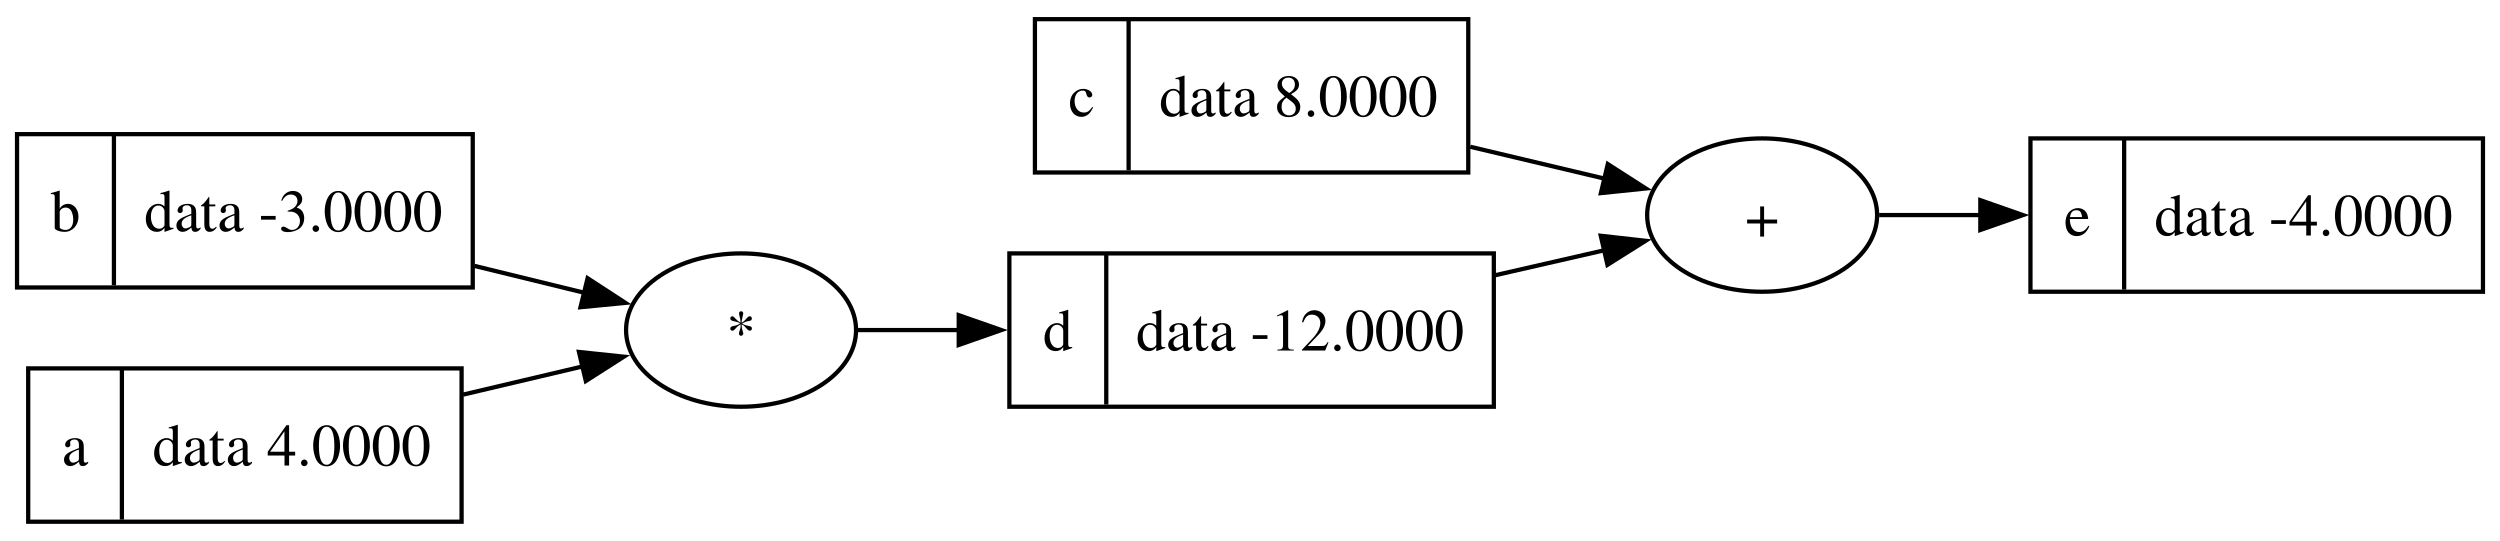
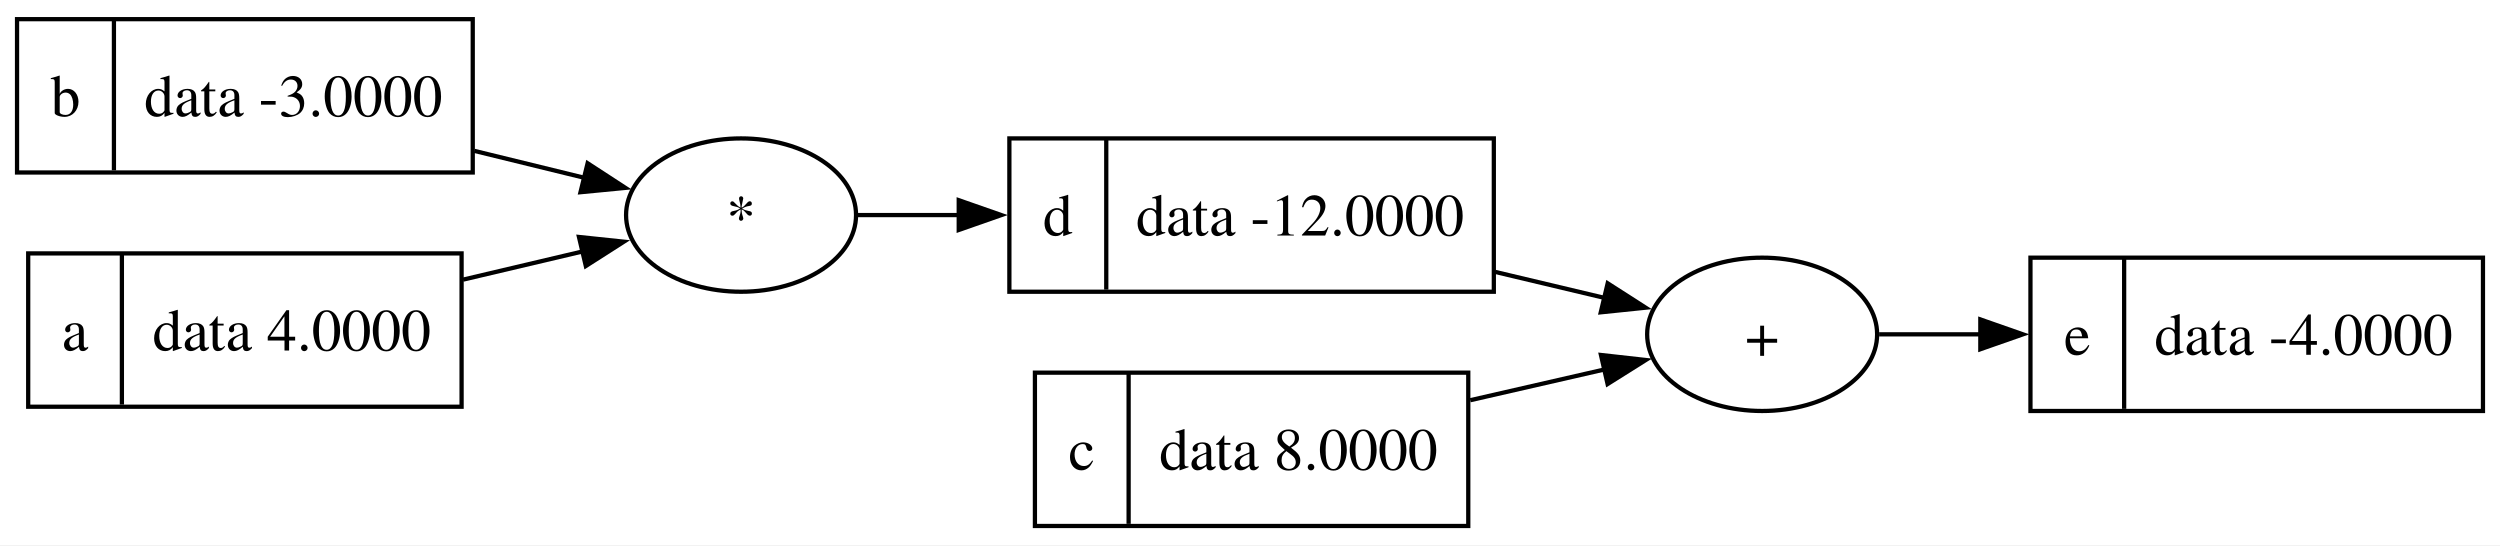
- <svg xmlns="http://www.w3.org/2000/svg" width="587pt" height="127pt" viewBox="0.00 0.00 587.00 127.00">
-   <g id="graph0" class="graph" transform="scale(1 1) rotate(0) translate(4 123)">
-     <polygon fill="white" stroke="none" points="-4,4 -4,-123 583,-123 583,4 -4,4" />
+ <svg xmlns="http://www.w3.org/2000/svg" width="587pt" height="128pt" viewBox="0.00 0.00 587.00 128.00">
+   <g id="graph0" class="graph" transform="scale(1 1) rotate(0) translate(4 124)">
+     <polygon fill="white" stroke="none" points="-4,4 -4,-124 583,-124 583,4 -4,4" />
    <g id="node1" class="node">
-       <polygon fill="none" stroke="black" points="239,-82.5 239,-118.5 340.75,-118.5 340.75,-82.5 239,-82.5" />
-       <text text-anchor="middle" x="250" y="-95.7" font-family="Times,serif" font-size="14.00">c</text>
-       <polyline fill="none" stroke="black" points="261,-83 261,-118.5" />
-       <text text-anchor="middle" x="300.88" y="-95.7" font-family="Times,serif" font-size="14.00">data 8.0000</text>
+       <polygon fill="none" stroke="black" points="0,-83.5 0,-119.5 107,-119.5 107,-83.5 0,-83.5" />
+       <text text-anchor="middle" x="11.38" y="-96.7" font-family="Times,serif" font-size="14.00">b</text>
+       <polyline fill="none" stroke="black" points="22.75,-84 22.75,-119.5" />
+       <text text-anchor="middle" x="64.88" y="-96.7" font-family="Times,serif" font-size="14.00">data -3.0000</text>
+     </g>
+     <g id="node4" class="node">
+       <ellipse fill="none" stroke="black" cx="170" cy="-73.5" rx="27" ry="18" />
+       <text text-anchor="middle" x="170" y="-68.45" font-family="Times,serif" font-size="14.00">*</text>
+     </g>
+     <g id="edge4" class="edge">
+       <path fill="none" stroke="black" d="M107.39,-88.57C116.15,-86.42 125.05,-84.25 133.26,-82.24" />
+       <polygon fill="black" stroke="black" points="133.97,-85.67 142.85,-79.89 132.3,-78.87 133.97,-85.67" />
+     </g>
+     <g id="node2" class="node">
+       <polygon fill="none" stroke="black" points="239,-0.5 239,-36.5 340.75,-36.5 340.75,-0.5 239,-0.5" />
+       <text text-anchor="middle" x="250" y="-13.7" font-family="Times,serif" font-size="14.00">c</text>
+       <polyline fill="none" stroke="black" points="261,-1 261,-36.5" />
+       <text text-anchor="middle" x="300.88" y="-13.7" font-family="Times,serif" font-size="14.00">data 8.0000</text>
+     </g>
+     <g id="node6" class="node">
+       <ellipse fill="none" stroke="black" cx="409.75" cy="-45.5" rx="27" ry="18" />
+       <text text-anchor="middle" x="409.75" y="-40.45" font-family="Times,serif" font-size="14.00">+</text>
+     </g>
+     <g id="edge5" class="edge">
+       <path fill="none" stroke="black" d="M341.21,-30.03C351.82,-32.46 362.82,-34.98 372.77,-37.26" />
+       <polygon fill="black" stroke="black" points="371.9,-40.65 382.43,-39.47 373.46,-33.83 371.9,-40.65" />
+     </g>
+     <g id="node3" class="node">
+       <polygon fill="none" stroke="black" points="233,-55.5 233,-91.5 346.75,-91.5 346.75,-55.5 233,-55.5" />
+       <text text-anchor="middle" x="244.38" y="-68.7" font-family="Times,serif" font-size="14.00">d</text>
+       <polyline fill="none" stroke="black" points="255.75,-56 255.75,-91.5" />
+       <text text-anchor="middle" x="301.25" y="-68.7" font-family="Times,serif" font-size="14.00">data -12.0000</text>
+     </g>
+     <g id="edge3" class="edge">
+       <path fill="none" stroke="black" d="M347.05,-60.16C355.84,-58.07 364.7,-55.96 372.87,-54.02" />
+       <polygon fill="black" stroke="black" points="373.48,-57.48 382.4,-51.76 371.86,-50.67 373.48,-57.48" />
+     </g>
+     <g id="edge1" class="edge">
+       <path fill="none" stroke="black" d="M197.45,-73.5C204.64,-73.5 212.76,-73.5 221.13,-73.5" />
+       <polygon fill="black" stroke="black" points="221.11,-77 231.11,-73.5 221.11,-70 221.11,-77" />
+     </g>
+     <g id="node5" class="node">
+       <polygon fill="none" stroke="black" points="472.75,-27.5 472.75,-63.5 579,-63.5 579,-27.5 472.75,-27.5" />
+       <text text-anchor="middle" x="483.75" y="-40.7" font-family="Times,serif" font-size="14.00">e</text>
+       <polyline fill="none" stroke="black" points="494.75,-28 494.75,-63.5" />
+       <text text-anchor="middle" x="536.88" y="-40.7" font-family="Times,serif" font-size="14.00">data -4.0000</text>
+     </g>
+     <g id="edge2" class="edge">
+       <path fill="none" stroke="black" d="M437.22,-45.5C444.46,-45.5 452.64,-45.5 461.01,-45.5" />
+       <polygon fill="black" stroke="black" points="460.98,-49 470.98,-45.5 460.98,-42 460.98,-49" />
    </g>
    <g id="node7" class="node">
-       <ellipse fill="none" stroke="black" cx="409.75" cy="-72.5" rx="27" ry="18" />
-       <text text-anchor="middle" x="409.75" y="-67.45" font-family="Times,serif" font-size="14.00">+</text>
-     </g>
-     <g id="edge3" class="edge">
-       <path fill="none" stroke="black" d="M341.21,-88.54C351.82,-86.02 362.82,-83.41 372.77,-81.05" />
-       <polygon fill="black" stroke="black" points="373.51,-84.47 382.43,-78.75 371.89,-77.66 373.51,-84.47" />
-     </g>
-     <g id="node2" class="node">
-       <polygon fill="none" stroke="black" points="0,-55.5 0,-91.5 107,-91.5 107,-55.5 0,-55.5" />
-       <text text-anchor="middle" x="11.38" y="-68.7" font-family="Times,serif" font-size="14.00">b</text>
-       <polyline fill="none" stroke="black" points="22.75,-56 22.75,-91.5" />
-       <text text-anchor="middle" x="64.88" y="-68.7" font-family="Times,serif" font-size="14.00">data -3.0000</text>
-     </g>
-     <g id="node4" class="node">
-       <ellipse fill="none" stroke="black" cx="170" cy="-45.5" rx="27" ry="18" />
-       <text text-anchor="middle" x="170" y="-40.45" font-family="Times,serif" font-size="14.00">*</text>
+       <polygon fill="none" stroke="black" points="2.62,-28.5 2.62,-64.5 104.38,-64.5 104.38,-28.5 2.62,-28.5" />
+       <text text-anchor="middle" x="13.62" y="-41.7" font-family="Times,serif" font-size="14.00">a</text>
+       <polyline fill="none" stroke="black" points="24.62,-29 24.62,-64.5" />
+       <text text-anchor="middle" x="64.5" y="-41.7" font-family="Times,serif" font-size="14.00">data 4.0000</text>
    </g>
    <g id="edge6" class="edge">
-       <path fill="none" stroke="black" d="M107.39,-60.57C116.15,-58.42 125.05,-56.25 133.26,-54.24" />
-       <polygon fill="black" stroke="black" points="133.97,-57.67 142.85,-51.89 132.3,-50.87 133.97,-57.67" />
-     </g>
-     <g id="node3" class="node">
-       <polygon fill="none" stroke="black" points="233,-27.5 233,-63.5 346.75,-63.5 346.75,-27.5 233,-27.5" />
-       <text text-anchor="middle" x="244.38" y="-40.7" font-family="Times,serif" font-size="14.00">d</text>
-       <polyline fill="none" stroke="black" points="255.75,-28 255.75,-63.5" />
-       <text text-anchor="middle" x="301.25" y="-40.7" font-family="Times,serif" font-size="14.00">data -12.0000</text>
-     </g>
-     <g id="edge4" class="edge">
-       <path fill="none" stroke="black" d="M347.05,-58.37C355.84,-60.38 364.7,-62.41 372.87,-64.28" />
-       <polygon fill="black" stroke="black" points="371.86,-67.64 382.39,-66.46 373.43,-60.82 371.86,-67.64" />
-     </g>
-     <g id="edge1" class="edge">
-       <path fill="none" stroke="black" d="M197.45,-45.5C204.64,-45.5 212.76,-45.5 221.13,-45.5" />
-       <polygon fill="black" stroke="black" points="221.11,-49 231.11,-45.5 221.11,-42 221.11,-49" />
-     </g>
-     <g id="node5" class="node">
-       <polygon fill="none" stroke="black" points="2.62,-0.5 2.62,-36.5 104.38,-36.5 104.38,-0.5 2.62,-0.5" />
-       <text text-anchor="middle" x="13.62" y="-13.7" font-family="Times,serif" font-size="14.00">a</text>
-       <polyline fill="none" stroke="black" points="24.62,-1 24.62,-36.5" />
-       <text text-anchor="middle" x="64.5" y="-13.7" font-family="Times,serif" font-size="14.00">data 4.0000</text>
-     </g>
-     <g id="edge5" class="edge">
-       <path fill="none" stroke="black" d="M104.72,-30.34C114.16,-32.57 123.86,-34.86 132.78,-36.96" />
-       <polygon fill="black" stroke="black" points="131.94,-40.36 142.48,-39.25 133.55,-33.54 131.94,-40.36" />
-     </g>
-     <g id="node6" class="node">
-       <polygon fill="none" stroke="black" points="472.75,-54.5 472.75,-90.5 579,-90.5 579,-54.5 472.75,-54.5" />
-       <text text-anchor="middle" x="483.75" y="-67.7" font-family="Times,serif" font-size="14.00">e</text>
-       <polyline fill="none" stroke="black" points="494.75,-55 494.75,-90.5" />
-       <text text-anchor="middle" x="536.88" y="-67.7" font-family="Times,serif" font-size="14.00">data -4.0000</text>
-     </g>
-     <g id="edge2" class="edge">
-       <path fill="none" stroke="black" d="M437.22,-72.5C444.46,-72.5 452.64,-72.5 461.01,-72.5" />
-       <polygon fill="black" stroke="black" points="460.98,-76 470.98,-72.5 460.98,-69 460.98,-76" />
+       <path fill="none" stroke="black" d="M104.72,-58.34C114.16,-60.57 123.86,-62.86 132.78,-64.96" />
+       <polygon fill="black" stroke="black" points="131.94,-68.36 142.48,-67.25 133.55,-61.54 131.94,-68.36" />
    </g>
  </g>
</svg>
